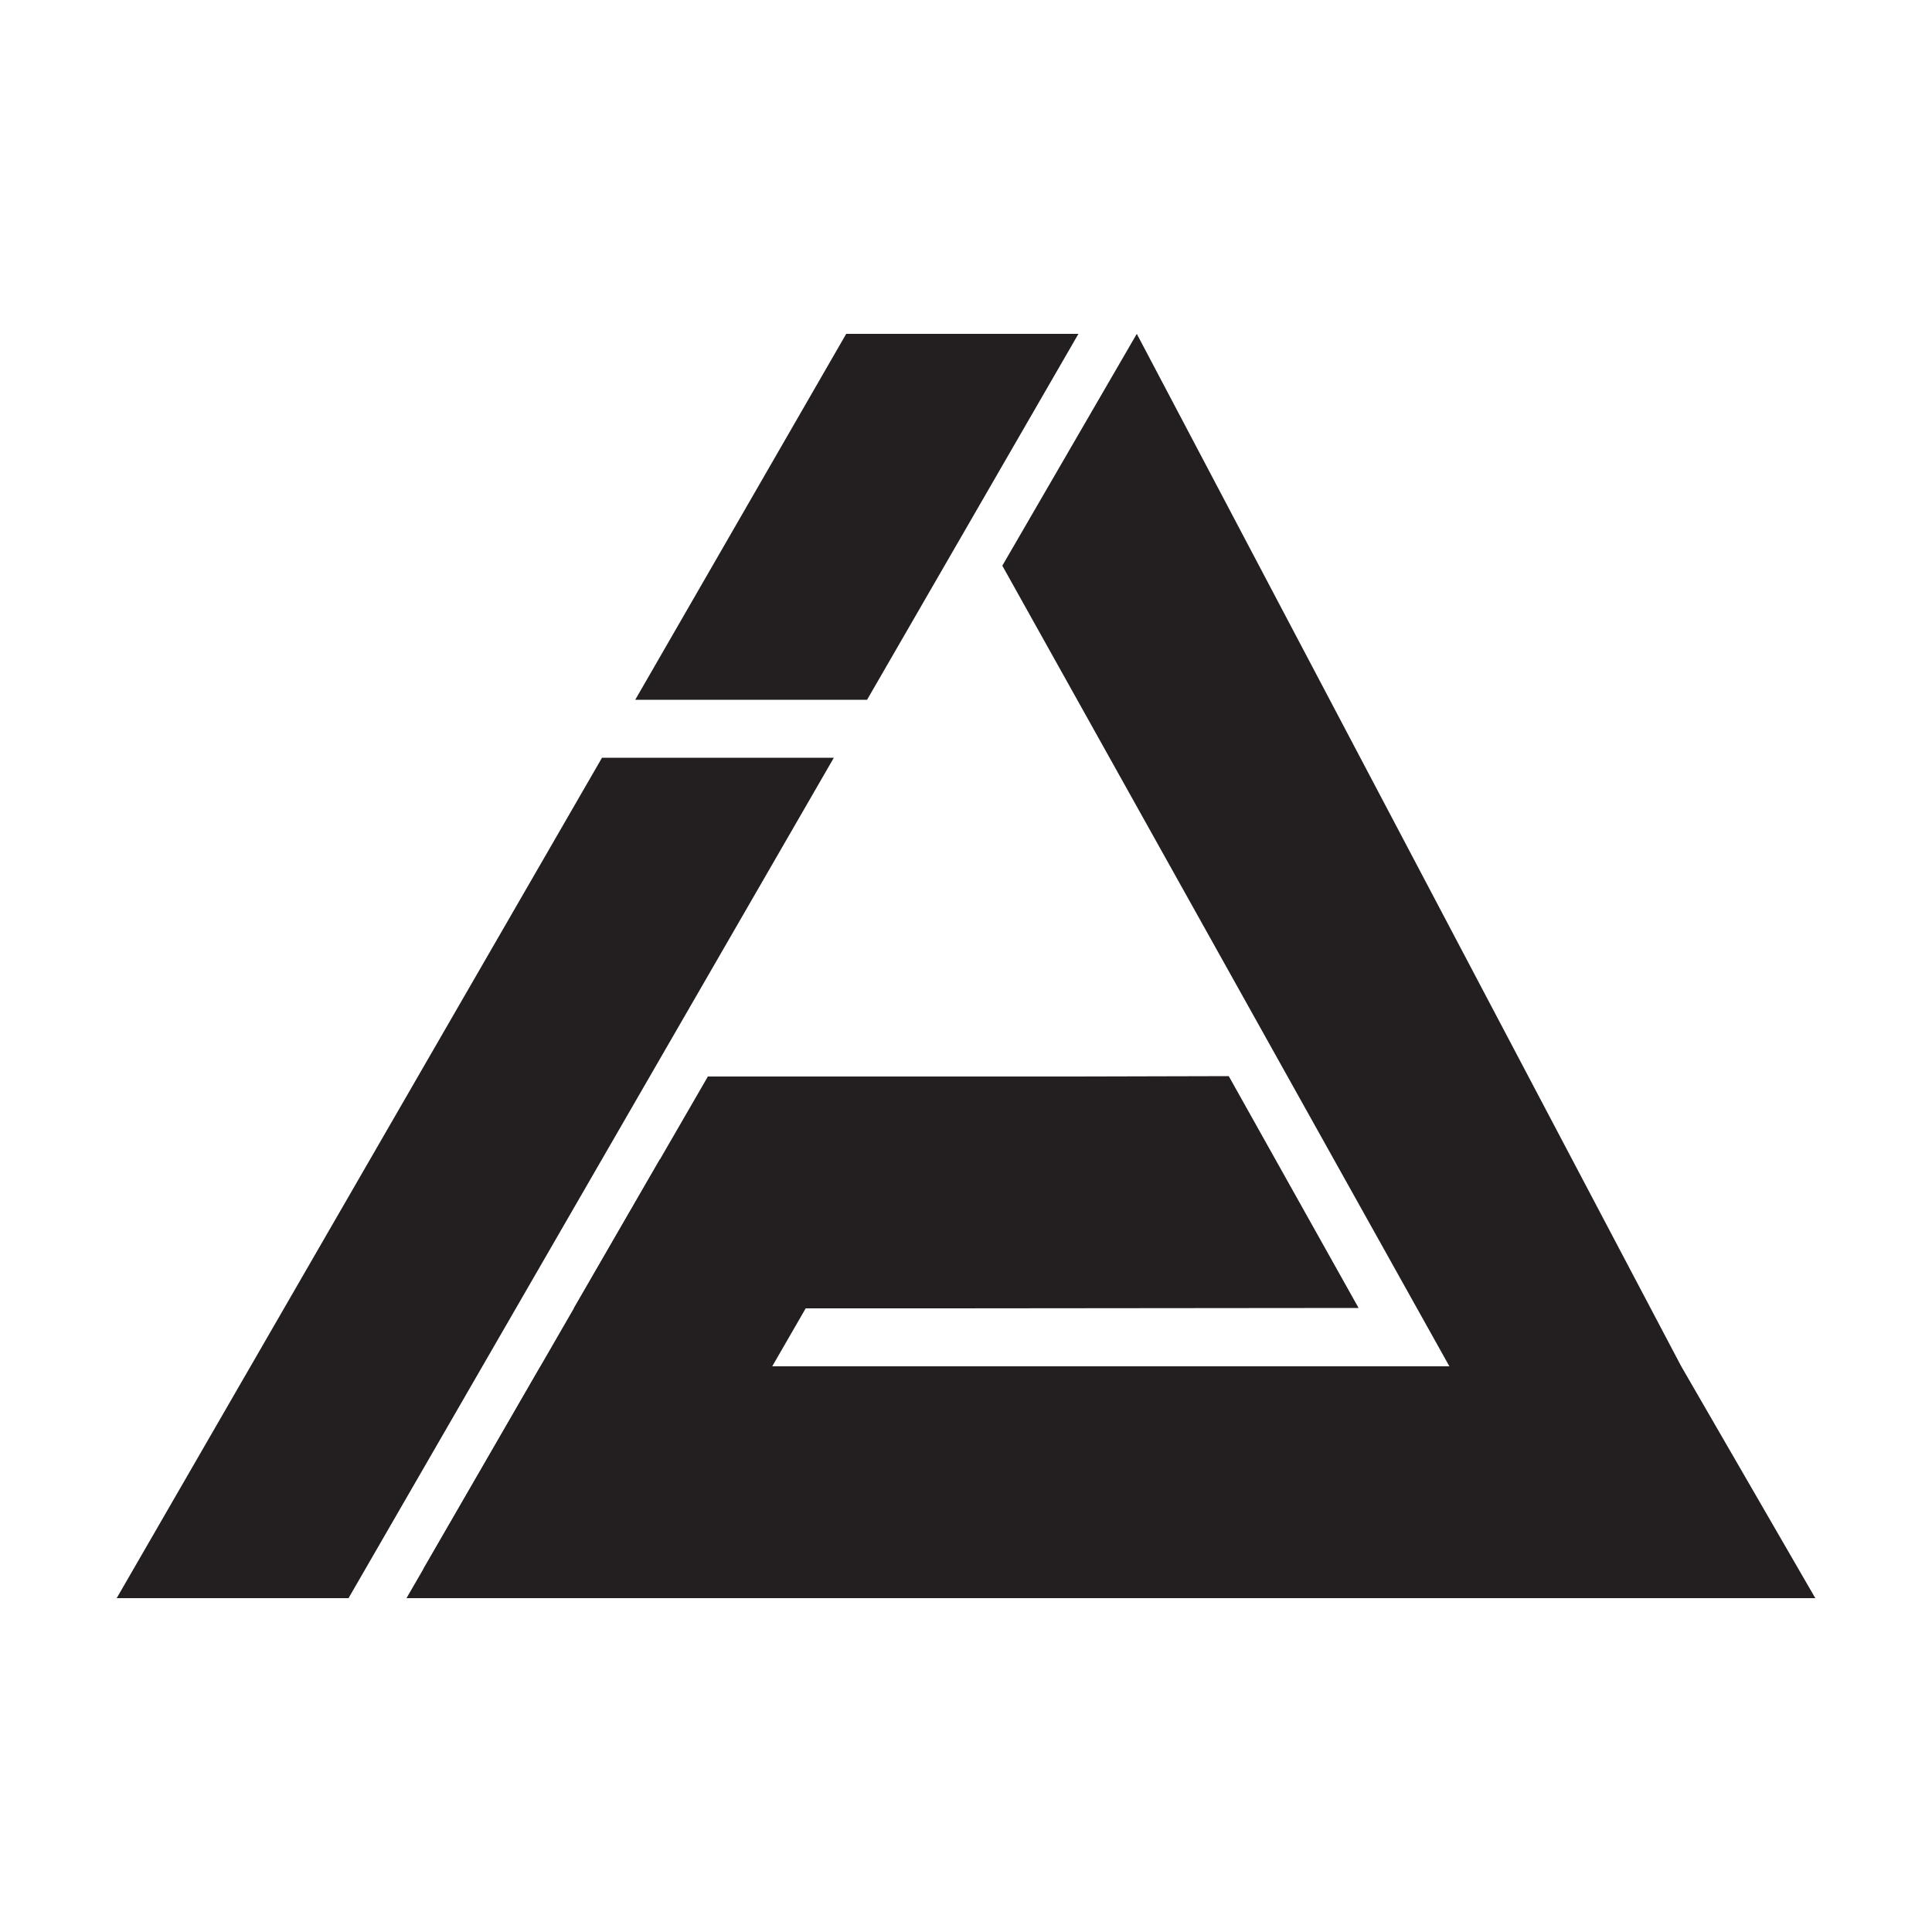
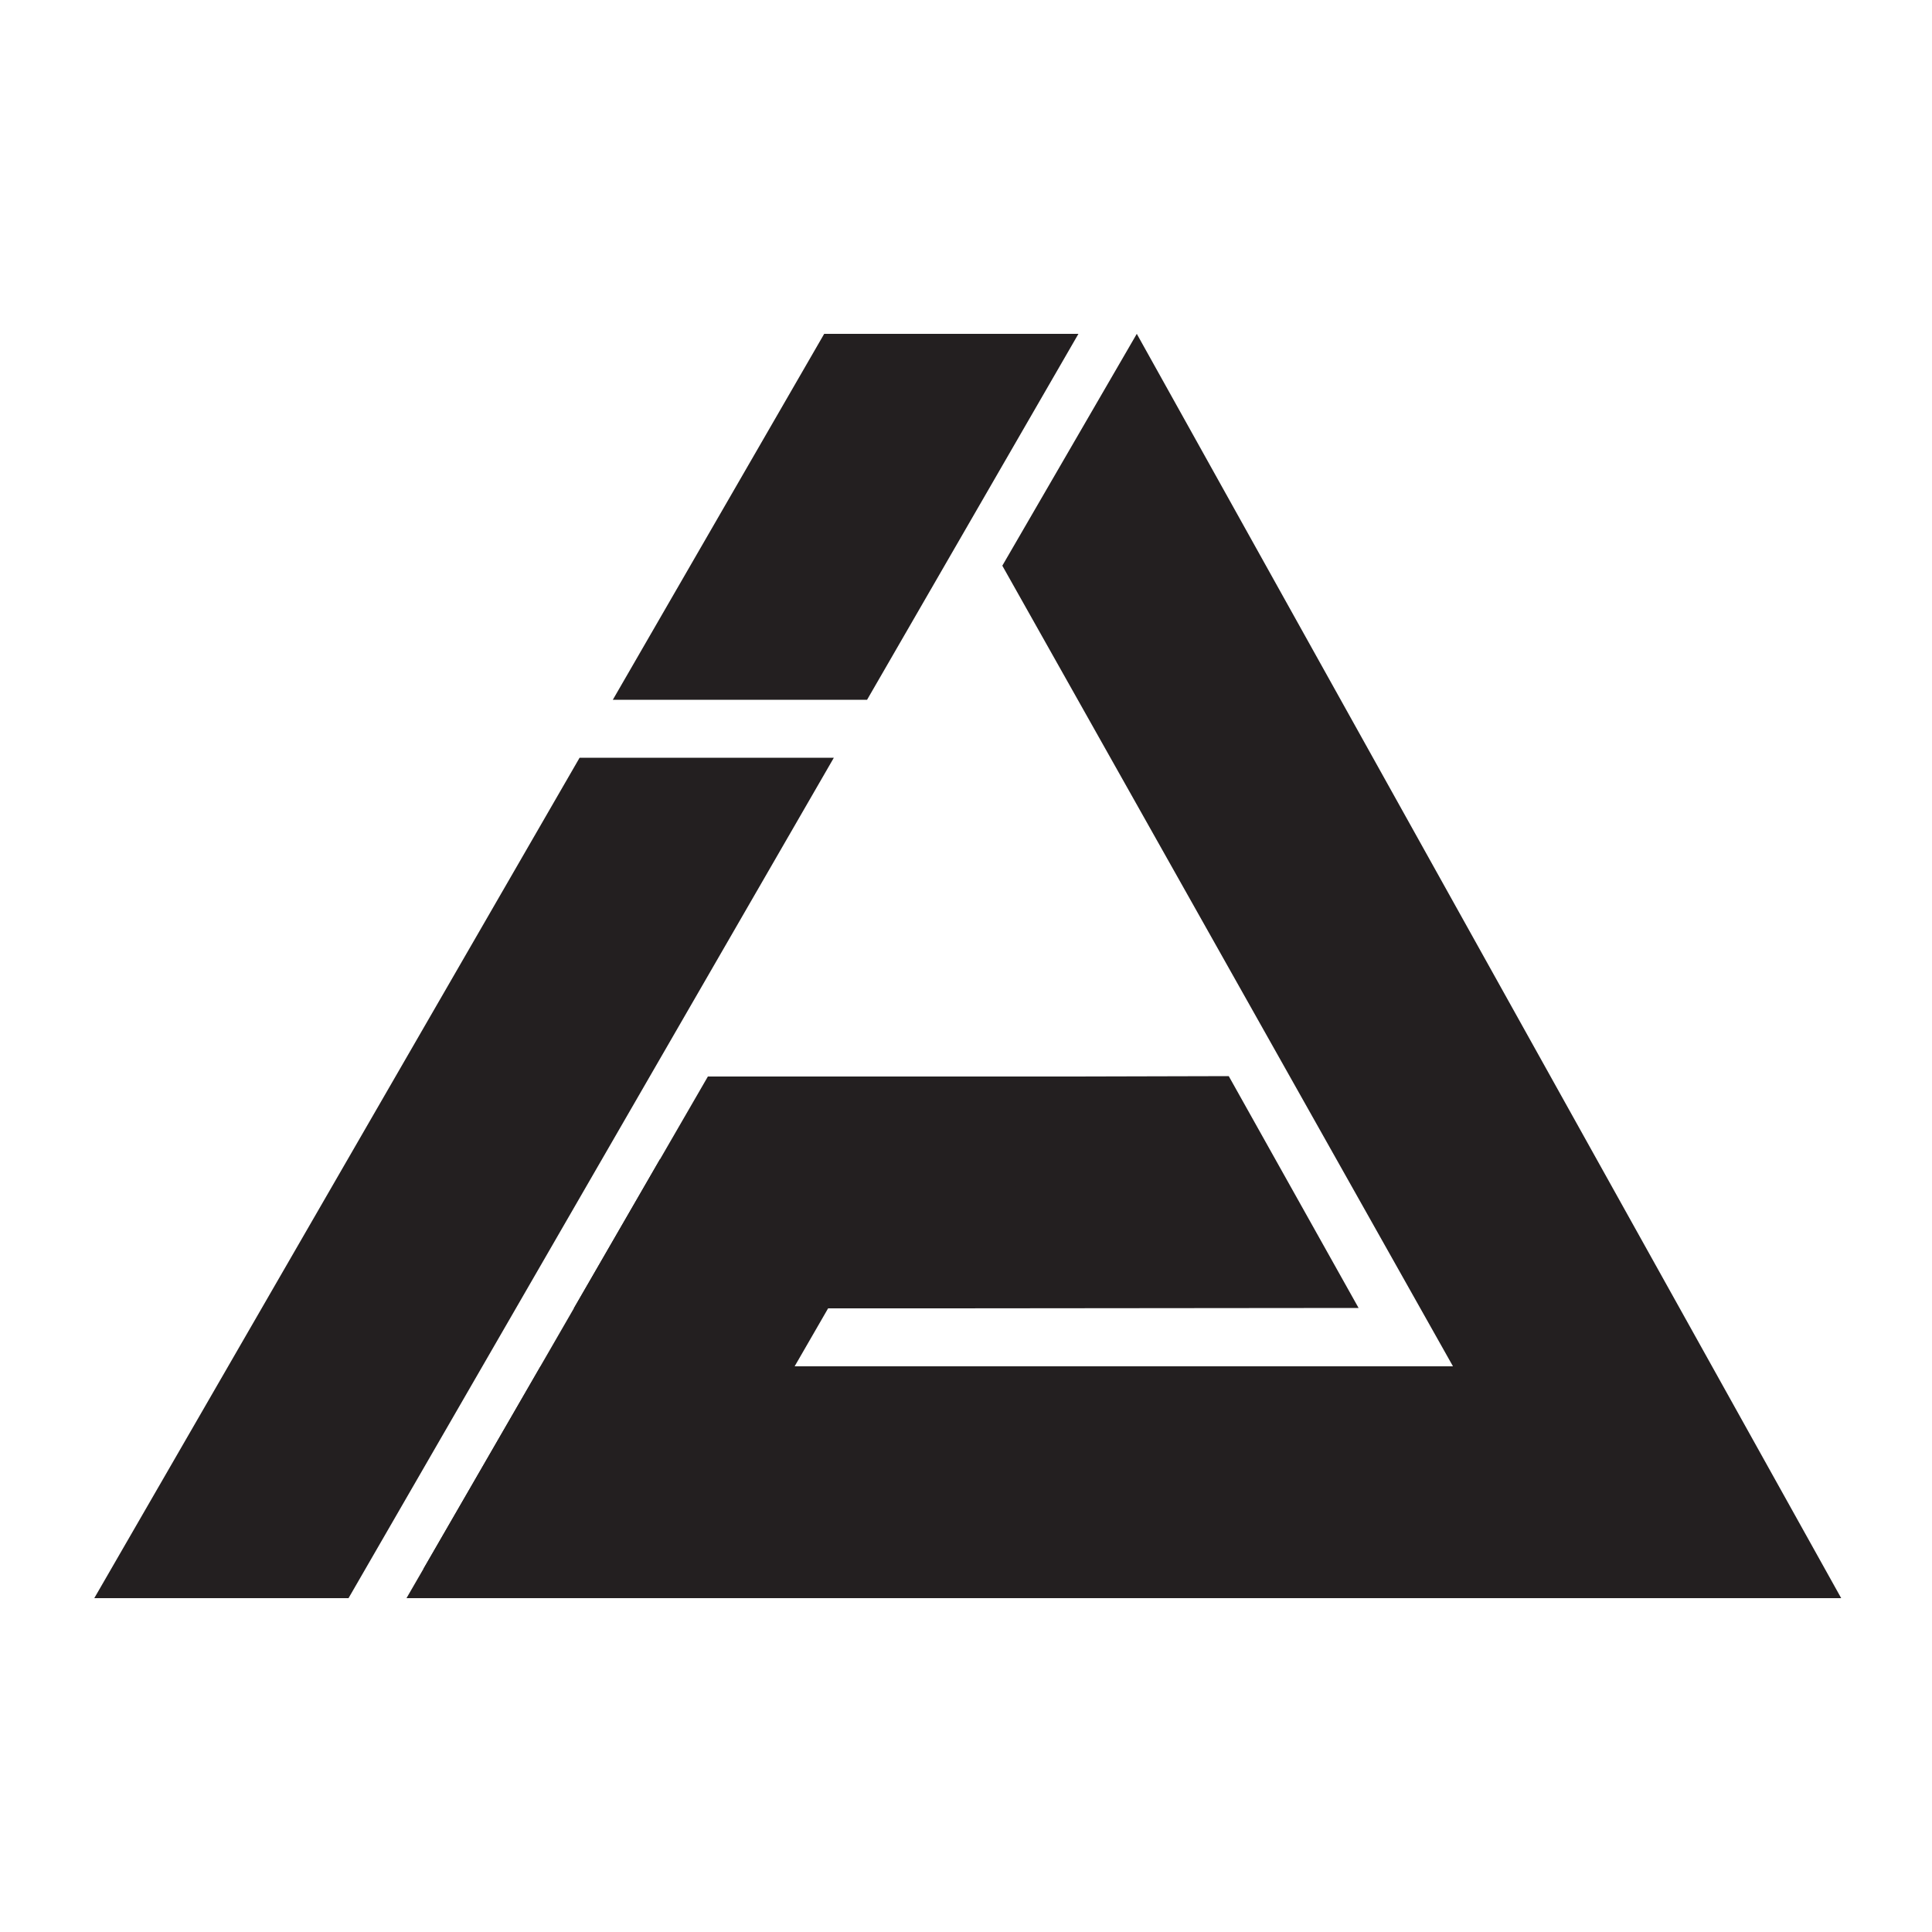
<svg xmlns="http://www.w3.org/2000/svg" version="1.1" id="Layer_1" x="0px" y="0px" viewBox="0 0 500 500" style="enable-background:new 0 0 500 500;" xml:space="preserve">
  <style type="text/css">
	.st0{fill:#231F20;}
</style>
-   <polygon class="st0" points="90.2,413.6 30.2,413.6 155.8,196.1 215.8,196.1 " />
+   <polygon class="st0" points="90.2,413.6 24.4,413.6 150,196.1 215.8,196.1 " />
  <polygon class="st0" points="400.5,413.6 105.2,413.6 139.9,353.6 435.1,353.6 " />
-   <polygon class="st0" points="170.8,300 230.8,300 169.6,406 109.6,406 " />
-   <polygon class="st0" points="294.2,86.4 259.4,146.4 375.1,353.6 435.1,353.6 " />
+   <polygon class="st0" points="170.8,300 236.6,300 175.4,406 109.6,406 " />
  <polygon class="st0" points="469.8,413.6 356.8,413.6 322.1,353.6 435.1,353.6 " />
-   <polygon class="st0" points="219,86.4 279.1,86.4 224.4,181.1 164.4,181.1 " />
+   <polygon class="st0" points="213.3,86.4 279.1,86.4 224.4,181.1 158.6,181.1 " />
  <polygon class="st0" points="249.6,338.6 148.5,338.6 183.2,278.6 284.2,278.6 " />
  <polygon class="st0" points="351.6,338.5 245.3,338.6 278.3,278.6 318,278.5 " />
+   <polygon class="st0" points="259.4,146.4 294.2,86.4 476.5,413.6 409.8,413.6 " />
</svg>
